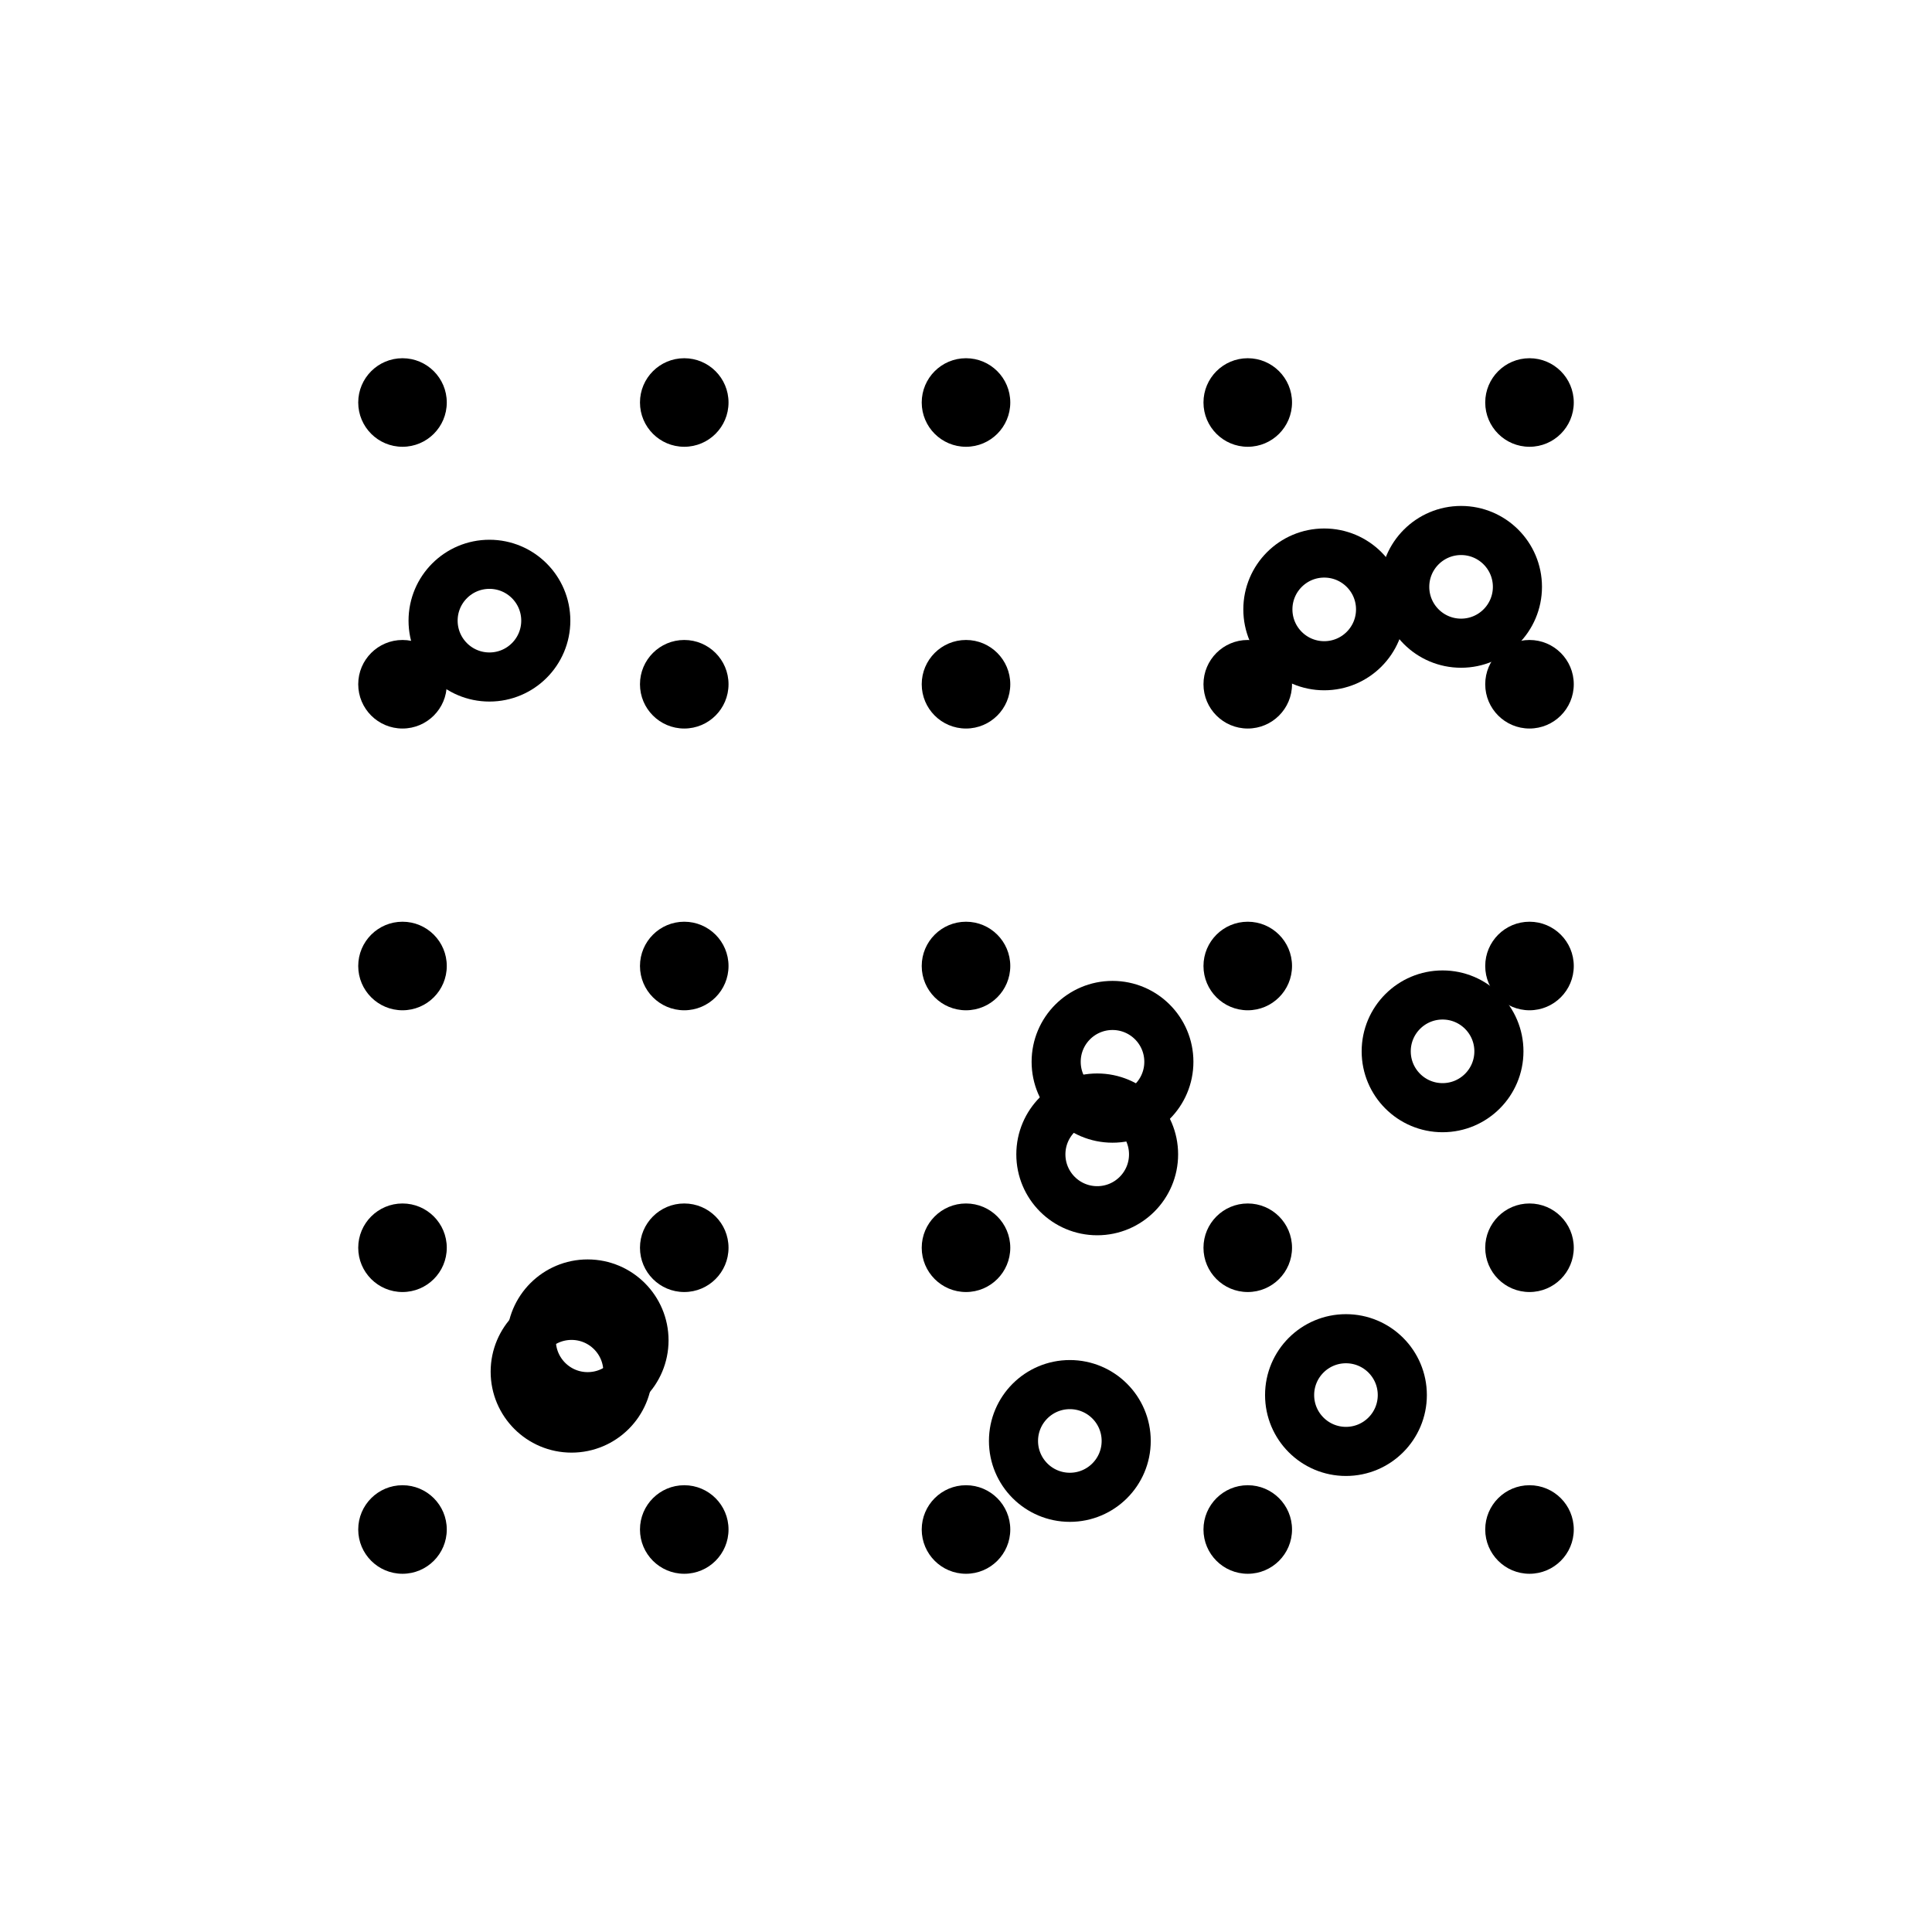
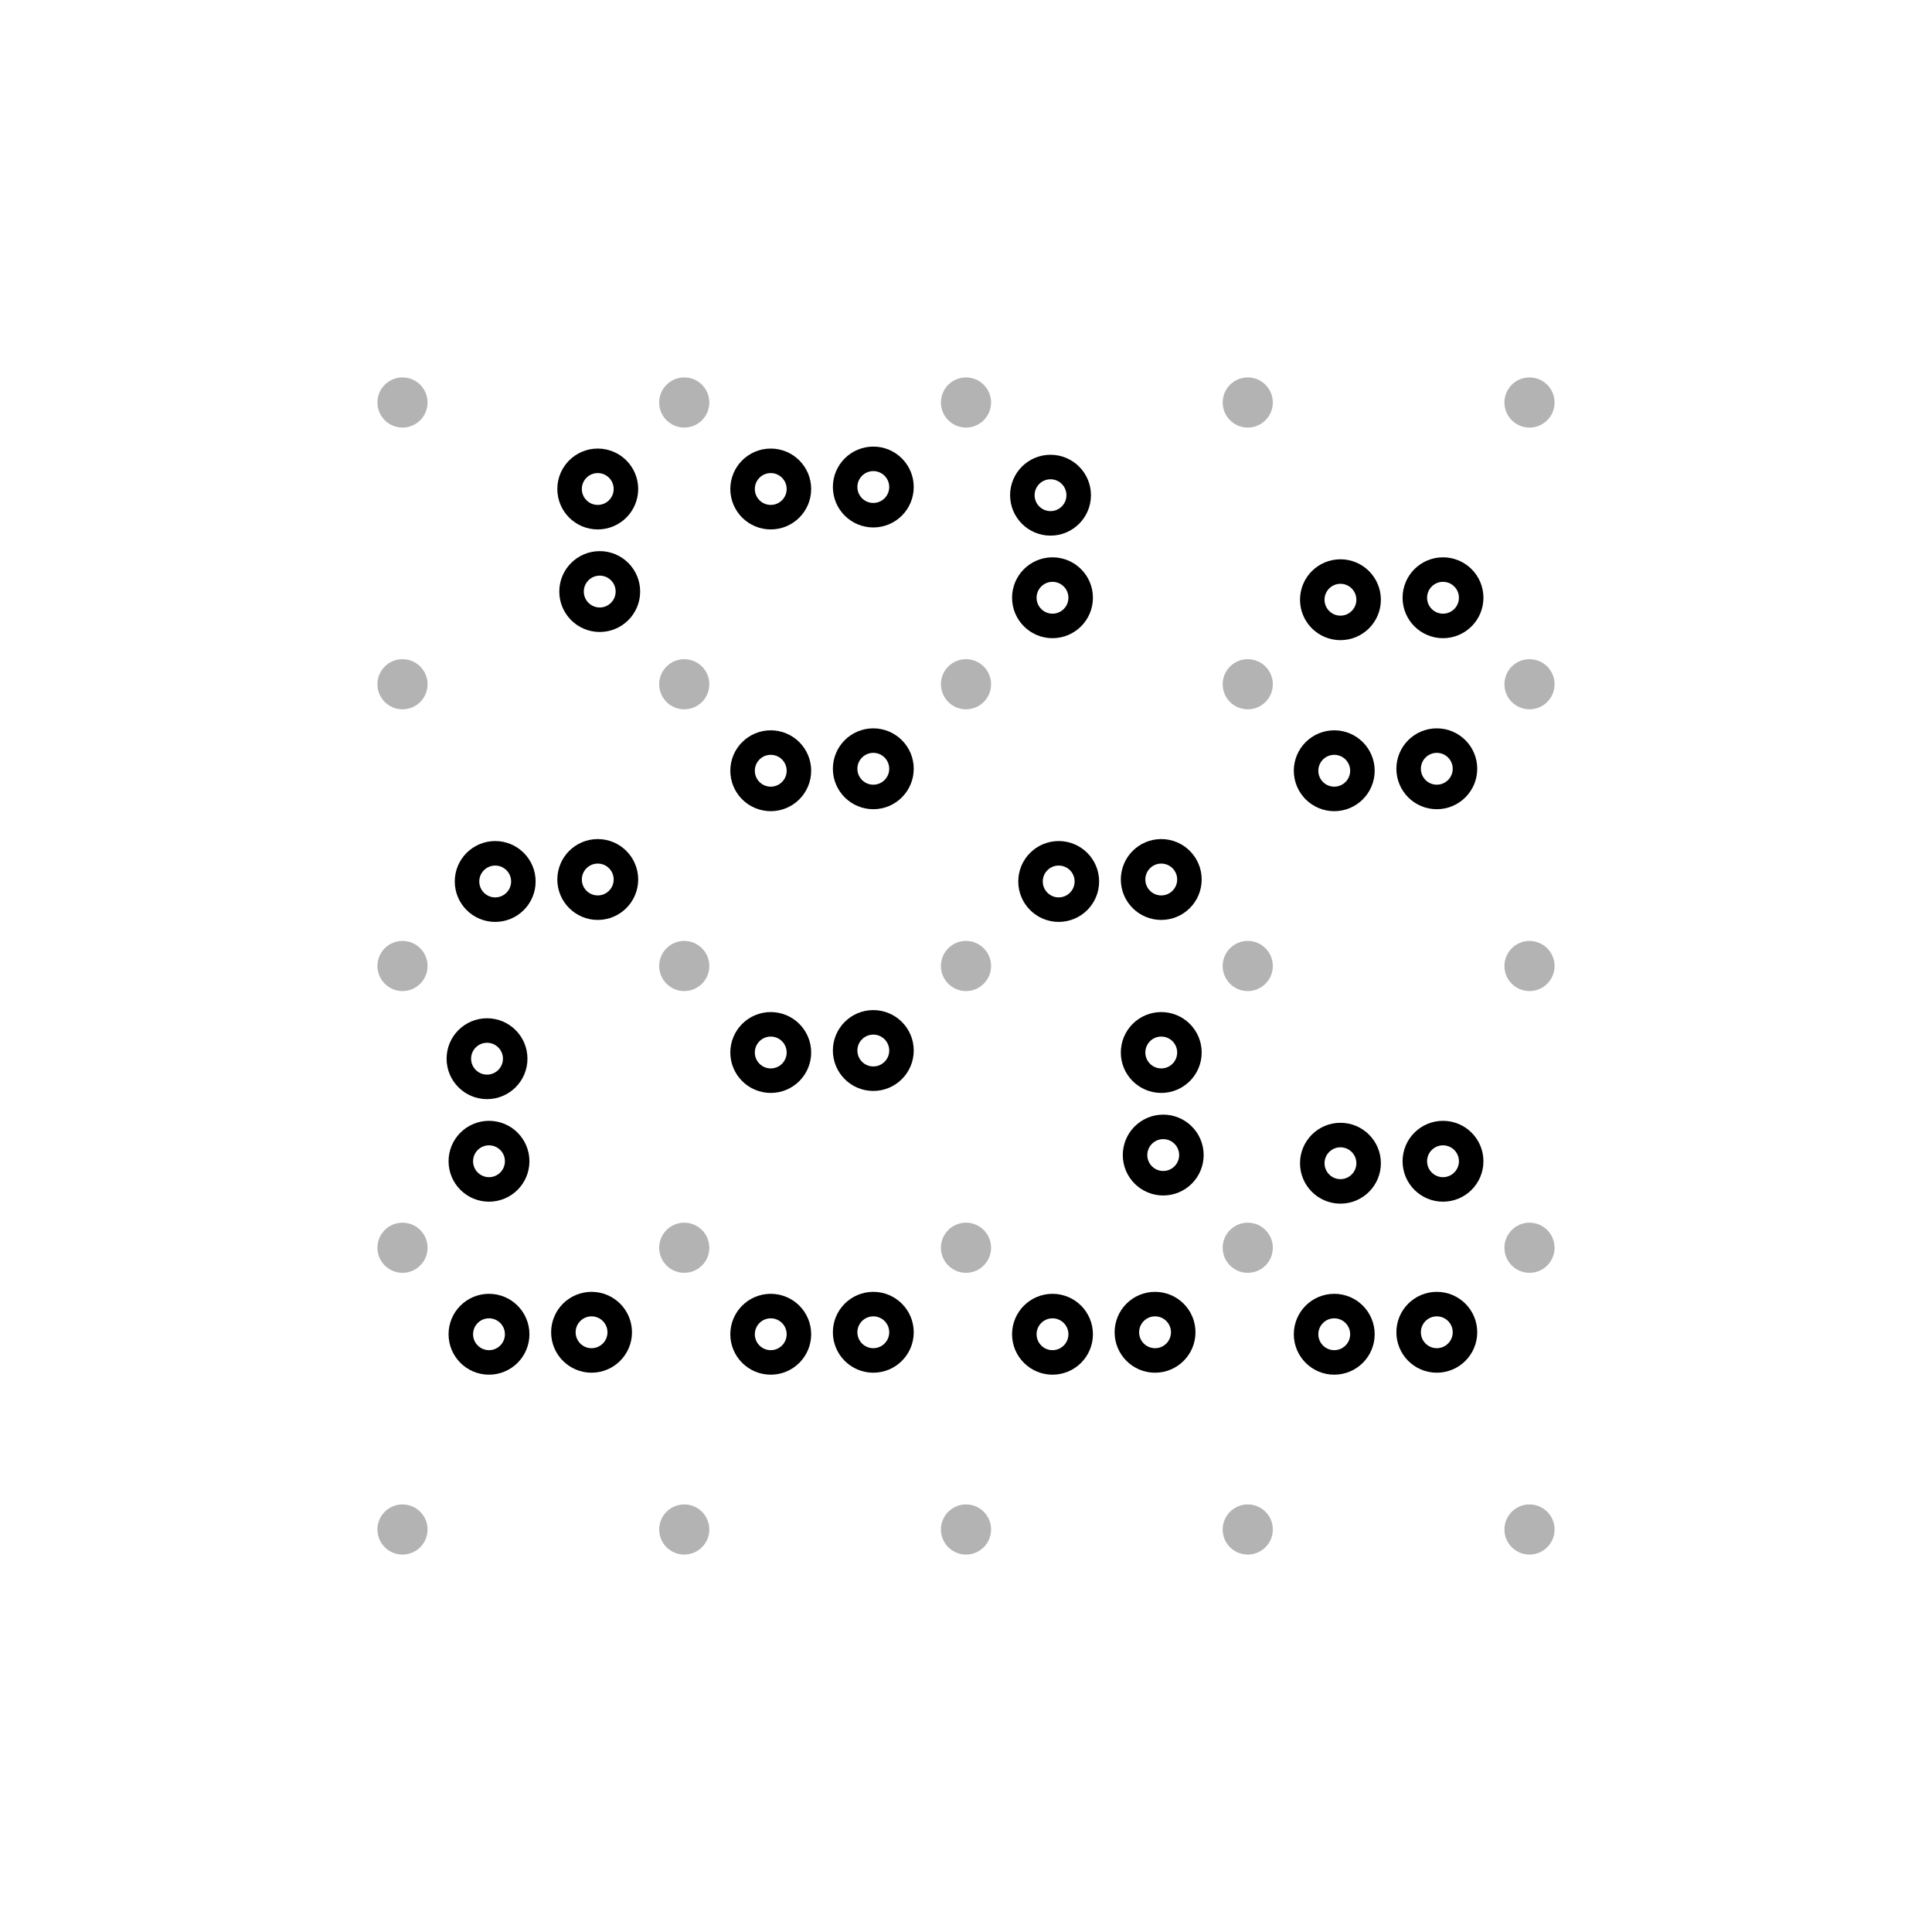
- <svg xmlns="http://www.w3.org/2000/svg" id="pp-fill-knots" width="24" height="24" viewBox="0 0 24 24" fill="none" stroke="currentColor" stroke-width="1.75" stroke-linecap="round" stroke-linejoin="round" aria-hidden="true">
-   <circle cx="5" cy="5" r="0.55" fill="currentColor" stroke="none" />
-   <circle cx="8.5" cy="5" r="0.55" fill="currentColor" stroke="none" />
-   <circle cx="12" cy="5" r="0.55" fill="currentColor" stroke="none" />
-   <circle cx="15.5" cy="5" r="0.55" fill="currentColor" stroke="none" />
-   <circle cx="19" cy="5" r="0.55" fill="currentColor" stroke="none" />
-   <circle cx="5" cy="8.5" r="0.55" fill="currentColor" stroke="none" />
-   <circle cx="8.5" cy="8.5" r="0.55" fill="currentColor" stroke="none" />
-   <circle cx="12" cy="8.5" r="0.55" fill="currentColor" stroke="none" />
-   <circle cx="15.5" cy="8.5" r="0.55" fill="currentColor" stroke="none" />
-   <circle cx="19" cy="8.5" r="0.55" fill="currentColor" stroke="none" />
-   <circle cx="5" cy="12" r="0.55" fill="currentColor" stroke="none" />
-   <circle cx="8.5" cy="12" r="0.55" fill="currentColor" stroke="none" />
-   <circle cx="12" cy="12" r="0.55" fill="currentColor" stroke="none" />
-   <circle cx="15.5" cy="12" r="0.55" fill="currentColor" stroke="none" />
-   <circle cx="19" cy="12" r="0.55" fill="currentColor" stroke="none" />
-   <circle cx="5" cy="15.5" r="0.55" fill="currentColor" stroke="none" />
-   <circle cx="8.5" cy="15.5" r="0.55" fill="currentColor" stroke="none" />
-   <circle cx="12" cy="15.5" r="0.55" fill="currentColor" stroke="none" />
-   <circle cx="15.5" cy="15.5" r="0.55" fill="currentColor" stroke="none" />
-   <circle cx="19" cy="15.5" r="0.55" fill="currentColor" stroke="none" />
-   <circle cx="5" cy="19" r="0.55" fill="currentColor" stroke="none" />
-   <circle cx="8.5" cy="19" r="0.55" fill="currentColor" stroke="none" />
-   <circle cx="12" cy="19" r="0.55" fill="currentColor" stroke="none" />
-   <circle cx="15.5" cy="19" r="0.55" fill="currentColor" stroke="none" />
-   <circle cx="19" cy="19" r="0.55" fill="currentColor" stroke="none" />
-   <circle cx="17.92" cy="13.06" r="0.70" stroke-width="0.61" />
-   <circle cx="7.3" cy="16.65" r="0.70" stroke-width="0.61" />
-   <circle cx="18.15" cy="7.29" r="0.70" stroke-width="0.61" />
-   <circle cx="16.45" cy="7.57" r="0.70" stroke-width="0.61" />
-   <circle cx="16.72" cy="17.33" r="0.70" stroke-width="0.61" />
-   <circle cx="7.1" cy="17.04" r="0.70" stroke-width="0.61" />
-   <circle cx="13.29" cy="17.9" r="0.70" stroke-width="0.61" />
-   <circle cx="13.63" cy="14.34" r="0.70" stroke-width="0.61" />
-   <circle cx="6.08" cy="7.71" r="0.70" stroke-width="0.61" />
-   <circle cx="13.82" cy="13.19" r="0.70" stroke-width="0.61" />
+ <svg xmlns="http://www.w3.org/2000/svg" width="24" height="24" viewBox="0 0 24 24" fill="none" stroke="currentColor" stroke-width="1.75" stroke-linecap="round" stroke-linejoin="round" aria-hidden="true">
+   <g transform="translate(5 5) scale(3.5)">
+     <g fill="currentColor" stroke="none" fill-opacity="0.3">
+       <circle cx="0" cy="0" r="0.089" />
+       <circle cx="1" cy="0" r="0.089" />
+       <circle cx="2" cy="0" r="0.089" />
+       <circle cx="3" cy="0" r="0.089" />
+       <circle cx="4" cy="0" r="0.089" />
+       <circle cx="0" cy="1" r="0.089" />
+       <circle cx="1" cy="1" r="0.089" />
+       <circle cx="2" cy="1" r="0.089" />
+       <circle cx="3" cy="1" r="0.089" />
+       <circle cx="4" cy="1" r="0.089" />
+       <circle cx="0" cy="2" r="0.089" />
+       <circle cx="1" cy="2" r="0.089" />
+       <circle cx="2" cy="2" r="0.089" />
+       <circle cx="3" cy="2" r="0.089" />
+       <circle cx="4" cy="2" r="0.089" />
+       <circle cx="0" cy="3" r="0.089" />
+       <circle cx="1" cy="3" r="0.089" />
+       <circle cx="2" cy="3" r="0.089" />
+       <circle cx="3" cy="3" r="0.089" />
+       <circle cx="4" cy="3" r="0.089" />
+       <circle cx="0" cy="4" r="0.089" />
+       <circle cx="1" cy="4" r="0.089" />
+       <circle cx="2" cy="4" r="0.089" />
+       <circle cx="3" cy="4" r="0.089" />
+       <circle cx="4" cy="4" r="0.089" />
+     </g>
+     <circle cx="0.693" cy="0.307" r="0.1" stroke-width="0.087" />
+     <circle cx="0.7" cy="0.671" r="0.1" stroke-width="0.087" />
+     <circle cx="1.307" cy="0.307" r="0.1" stroke-width="0.087" />
+     <circle cx="1.671" cy="0.3" r="0.1" stroke-width="0.087" />
+     <circle cx="2.307" cy="0.693" r="0.1" stroke-width="0.087" />
+     <circle cx="2.3" cy="0.329" r="0.1" stroke-width="0.087" />
+     <circle cx="3.693" cy="0.693" r="0.1" stroke-width="0.087" />
+     <circle cx="3.329" cy="0.7" r="0.1" stroke-width="0.087" />
+     <circle cx="0.693" cy="1.693" r="0.1" stroke-width="0.087" />
+     <circle cx="0.329" cy="1.7" r="0.1" stroke-width="0.087" />
+     <circle cx="1.307" cy="1.307" r="0.1" stroke-width="0.087" />
+     <circle cx="1.671" cy="1.3" r="0.1" stroke-width="0.087" />
+     <circle cx="2.693" cy="1.693" r="0.1" stroke-width="0.087" />
+     <circle cx="2.329" cy="1.7" r="0.1" stroke-width="0.087" />
+     <circle cx="3.307" cy="1.307" r="0.1" stroke-width="0.087" />
+     <circle cx="3.671" cy="1.3" r="0.1" stroke-width="0.087" />
+     <circle cx="0.307" cy="2.693" r="0.1" stroke-width="0.087" />
+     <circle cx="0.3" cy="2.329" r="0.1" stroke-width="0.087" />
+     <circle cx="1.307" cy="2.307" r="0.1" stroke-width="0.087" />
+     <circle cx="1.671" cy="2.3" r="0.1" stroke-width="0.087" />
+     <circle cx="2.693" cy="2.307" r="0.1" stroke-width="0.087" />
+     <circle cx="2.7" cy="2.671" r="0.1" stroke-width="0.087" />
+     <circle cx="3.693" cy="2.693" r="0.1" stroke-width="0.087" />
+     <circle cx="3.329" cy="2.7" r="0.1" stroke-width="0.087" />
+     <circle cx="0.307" cy="3.307" r="0.1" stroke-width="0.087" />
+     <circle cx="0.671" cy="3.3" r="0.1" stroke-width="0.087" />
+     <circle cx="1.307" cy="3.307" r="0.1" stroke-width="0.087" />
+     <circle cx="1.671" cy="3.3" r="0.1" stroke-width="0.087" />
+     <circle cx="2.307" cy="3.307" r="0.1" stroke-width="0.087" />
+     <circle cx="2.671" cy="3.3" r="0.1" stroke-width="0.087" />
+     <circle cx="3.307" cy="3.307" r="0.1" stroke-width="0.087" />
+     <circle cx="3.671" cy="3.3" r="0.1" stroke-width="0.087" />
+   </g>
</svg>
